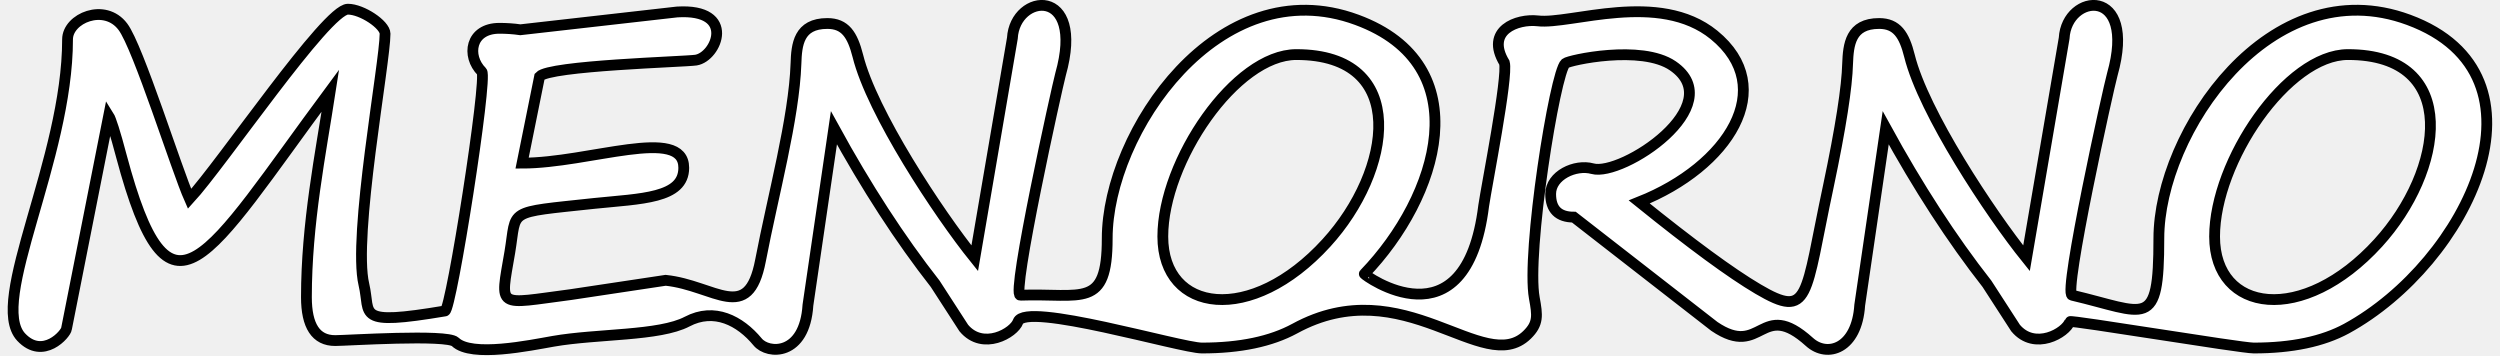
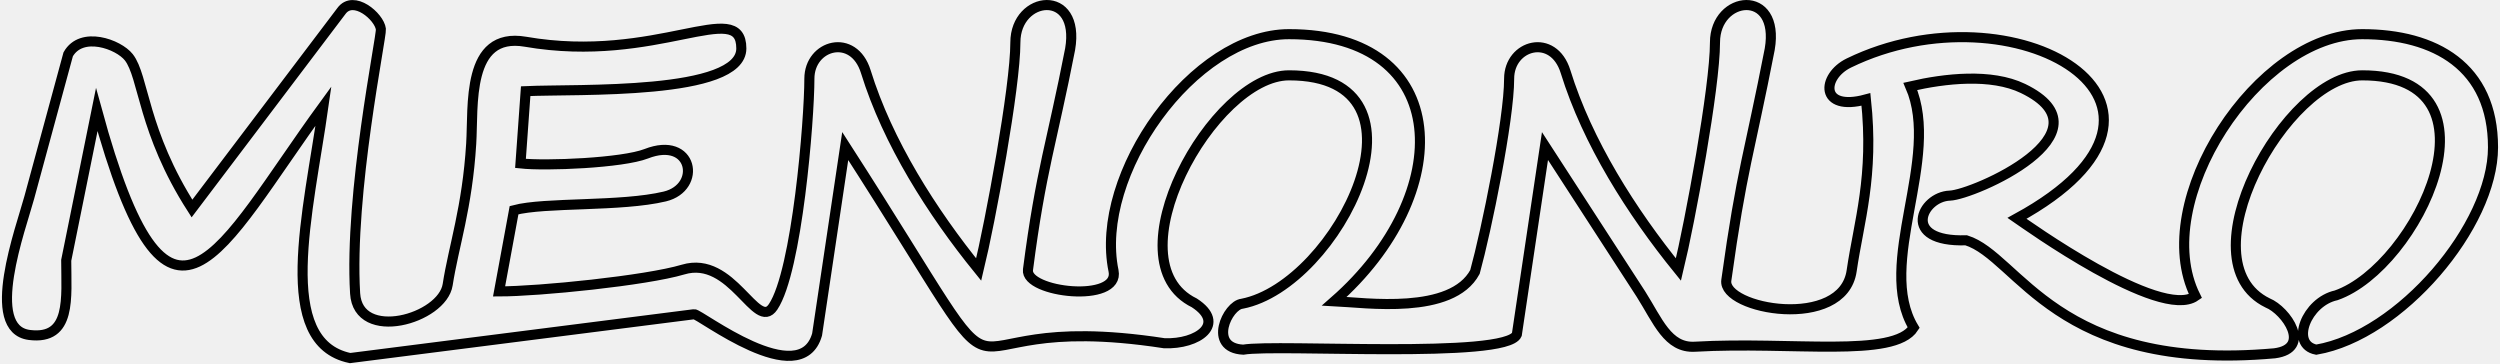
- <svg xmlns="http://www.w3.org/2000/svg" xml:space="preserve" width="542px" height="77px" version="1.1" style="shape-rendering:geometricPrecision; text-rendering:geometricPrecision; image-rendering:optimizeQuality; fill-rule:evenodd; clip-rule:evenodd" viewBox="0 0 170.27 24.34">
+ <svg xmlns="http://www.w3.org/2000/svg" xml:space="preserve" width="585px" height="85px" version="1.1" style="shape-rendering:geometricPrecision; text-rendering:geometricPrecision; image-rendering:optimizeQuality; fill-rule:evenodd; clip-rule:evenodd" viewBox="0 0 178.25 25.94">
  <defs>
    <style type="text/css">
   
-     .str0 {stroke:black;stroke-width:0.74;stroke-miterlimit:22.926}
-     .fil0 {fill:white;fill-rule:nonzero}
+     .str0 {stroke:black;stroke-width:0.72;stroke-miterlimit:22.926}
+     .fil0 {fill:none;fill-rule:nonzero}
   
  </style>
  </defs>
  <g id="Слой_x0020_1">
-     <path id="Menonro-Nick" class="fil0 str0" d="M141.32 22.04c-0.28,0.78 -2.41,2.01 -3.72,0.44l-1.96 -3.03c-2.4,-3.06 -4.71,-6.62 -6.94,-10.69l-1.78 12.15c-0.19,2.99 -2.22,3.64 -3.45,2.52 -3.36,-3.03 -3.21,1.18 -6.51,-1.06l-9.63 -7.49c-1.06,0 -1.59,-0.53 -1.59,-1.59 0,-1.26 1.68,-2.06 2.87,-1.73 2.02,0.56 9.45,-4.34 5.5,-7.05 -2.16,-1.48 -7.12,-0.38 -7.36,-0.17 -0.72,0.62 -2.69,13.01 -2.13,16.08 0.22,1.2 0.29,1.76 -0.5,2.53 -2.99,2.91 -8.44,-4.52 -15.92,-0.43 -1.62,0.88 -3.74,1.33 -6.36,1.33 -1.45,0 -12.11,-3.2 -12.6,-1.81 -0.28,0.78 -2.41,2.01 -3.72,0.44l-1.96 -3.03c-2.4,-3.06 -4.71,-6.62 -6.94,-10.69l-1.78 12.15c-0.22,3.5 -2.74,3.39 -3.45,2.52 -1.21,-1.46 -2.97,-2.37 -4.83,-1.39 -1.9,1 -6.15,0.82 -9.18,1.35 -1.6,0.28 -5.6,1.12 -6.71,0.04 -0.57,-0.54 -7.44,-0.09 -8.23,-0.09 -1.32,0 -1.97,-1 -1.97,-2.98 0,-5.03 0.97,-9.81 1.64,-14.15 -8.63,11.65 -10.98,16.95 -14.32,4.49 -0.43,-1.63 -0.73,-2.55 -0.87,-2.77l-2.89 14.59c-0.03,0.35 -1.61,2.18 -3.11,0.58 -2.27,-2.44 3.18,-12.17 3.18,-20.4 0,-1.45 2.55,-2.52 3.79,-0.87 1.05,1.38 3.69,9.82 4.57,11.8 2.22,-2.41 9.39,-13 10.85,-13 0.97,0 2.55,1.06 2.55,1.68 0,1.98 -2.23,13.91 -1.45,17.19 0.49,2.07 -0.63,2.85 5.56,1.81 0.43,-0.07 2.93,-15.99 2.52,-16.4 -1.07,-1.07 -0.8,-2.97 1.21,-2.97 0.47,0 0.95,0.03 1.43,0.1l10.75 -1.22c4.08,-0.25 2.71,3.08 1.28,3.3 -0.83,0.12 -10.03,0.37 -10.71,1.12l-1.2 5.94c4.61,0 11.08,-2.58 11.08,0.32 0,2.11 -2.93,2.11 -6.13,2.44 -6.1,0.66 -5.29,0.35 -5.79,3.34 -0.67,3.94 -0.93,3.57 4.17,2.91l6.51 -0.98c3.36,0.35 5.66,3.04 6.5,-1.36 0.86,-4.48 2.3,-9.73 2.43,-13.49 0.04,-1.3 0.18,-2.75 2.15,-2.75 1.22,0 1.72,0.77 2.09,2.22 0.96,3.87 5.53,10.79 8.01,13.87l2.58 -15.08c0.17,-3.1 5.02,-3.63 3.3,2.48 -0.22,0.8 -3.4,15.15 -2.76,15.13 4.25,-0.15 5.96,0.97 5.96,-3.89 0,-7.26 7.63,-18.48 17.11,-14.98 8.41,3.1 5.6,12.13 0.51,17.41 -0.05,0.05 6.96,5.2 8.18,-4.67 0.21,-1.44 1.68,-8.85 1.42,-9.8 -1.34,-2.22 0.87,-3.03 2.29,-2.87 2.23,0.27 8.29,-2.11 12.07,0.96 4.45,3.62 0.99,9.02 -5.12,11.45 3.58,2.89 6.29,4.88 8.14,5.97 3.58,2.11 3.2,0.53 4.82,-7.04 0.85,-4.02 1.28,-6.82 1.32,-8.41 0.05,-1.3 0.19,-2.75 2.16,-2.75 1.21,0 1.72,0.77 2.08,2.22 0.96,3.87 5.54,10.79 8.02,13.87l2.58 -15.08c0.17,-3.1 5.02,-3.63 3.3,2.48 -0.25,0.87 -3.37,14.98 -2.76,15.13 5.1,1.2 5.95,2.44 5.95,-3.89 0,-7.26 7.64,-18.48 17.12,-14.98 10.27,3.79 4.04,16.62 -4.26,21.16 -1.62,0.88 -3.74,1.33 -6.36,1.33 -0.9,0 -12.56,-1.94 -12.6,-1.81zm-62.16 -5.83c0,5.24 6.05,6.1 11.21,0.44 4.51,-4.93 5.73,-12.91 -2.06,-12.91 -4.17,0 -9.15,7.31 -9.15,12.47zm72.08 0c0,5.24 6.05,6.1 11.21,0.44 4.5,-4.93 5.73,-12.91 -2.07,-12.91 -4.16,0 -9.14,7.31 -9.14,12.47z" />
+     <path id="MenonroLoading" class="fil0 str0" d="M24.86 25.57c-5.42,-1.13 -2.98,-10.38 -1.9,-18 -7.53,10.33 -11,19.27 -16.19,0.26l-2.18 10.76c0,2.66 0.4,5.71 -2.63,5.33 -3.28,-0.42 -0.6,-7.63 -0.01,-9.81l2.78 -10.23c0.95,-1.68 3.59,-0.73 4.33,0.21 1.09,1.4 0.97,5.28 4.51,10.8l10.67 -14.1c0.86,-1.19 2.71,0.39 2.82,1.29 0.06,0.53 -2.27,11.74 -1.84,18.87 0.21,3.53 6.23,1.83 6.61,-0.62 0.42,-2.72 1.4,-5.49 1.68,-10.07 0.17,-2.65 -0.38,-8.01 3.87,-7.28 9.39,1.63 15.42,-3.18 15.42,0.48 0,3.36 -11.69,2.88 -15.4,3.05l-0.37 5.16c1.82,0.2 7.29,-0.03 8.98,-0.69 3.34,-1.31 4,2.4 1.33,3.05 -3.14,0.75 -8.56,0.39 -10.77,0.98l-1.07 5.8c2.84,0 10.49,-0.77 13.14,-1.56 3.52,-1.06 5.23,4.47 6.43,2.66 1.71,-2.55 2.59,-13.36 2.59,-16.29 0,-2.43 3.16,-3.31 4.03,-0.5 1.56,5.04 4.71,10 8.06,14.13 0.83,-3.41 2.62,-13.01 2.62,-16.22 0,-3.37 4.66,-3.91 3.91,0.48 -1.29,6.63 -2.09,8.63 -3.01,15.75 -0.21,1.65 6.59,2.42 6.11,0.08 -1.43,-6.88 5.71,-16.9 12.53,-16.9 11.73,0 11.98,11.4 3.24,19.07 2.23,0.11 8.38,1 10.04,-2.09 0.82,-2.97 2.44,-10.87 2.44,-13.8 0,-2.43 3.16,-3.31 4.03,-0.5 1.56,5.04 4.71,10 8.06,14.13 0.83,-3.41 2.61,-13.01 2.61,-16.22 0,-3.37 4.66,-3.91 3.91,0.48 -1.44,7.41 -2,8.55 -3.1,16.5 -0.31,2.09 8.33,3.64 8.95,-0.67 0.51,-3.51 1.61,-6.74 1.02,-12.24 -3.32,0.9 -3.17,-1.65 -1.22,-2.6 11.75,-5.72 26.91,2.93 12.01,11.09 0.54,0.37 10.21,7.32 12.74,5.56 -3.37,-6.76 4.46,-18.71 11.91,-18.71 5.2,0 9.34,2.31 9.34,8.08 0,5.61 -6.64,13.42 -12.62,14.45 -1.9,-0.37 -0.7,-3.42 1.42,-3.88 5.81,-2.03 12.33,-15.71 1.86,-15.71 -5.43,0 -12.81,13.29 -6.76,16.25 1.34,0.54 3.2,3.25 0.5,3.6 -15.63,1.4 -18.27,-6.91 -22.02,-8.07 -4.71,0.15 -3.18,-3.12 -1.17,-3.19 1.69,-0.06 11.77,-4.48 5.23,-7.65 -2.28,-1.1 -5.59,-0.72 -8.05,-0.15 2.23,5.15 -2.51,12.65 0.24,17.23 -1.42,2.2 -8.71,0.96 -15.63,1.36 -1.93,0.11 -2.64,-1.85 -3.85,-3.76l-6.85 -10.57 -2.01 13.46c-0.77,1.77 -17.1,0.66 -19.54,1.08 -2.56,-0.13 -1.12,-3.18 -0.08,-3.28 6.83,-1.33 14.34,-16.31 3.35,-16.31 -5.43,0 -12.81,13.29 -6.76,16.25 2.3,1.49 0.27,2.98 -2.15,2.88 -18,-2.77 -8.62,7.92 -22.78,-14.08l-2.01 13.46c-1.19,4.15 -8.42,-1.51 -8.78,-1.45l-24.57 3.13z" />
  </g>
</svg>
